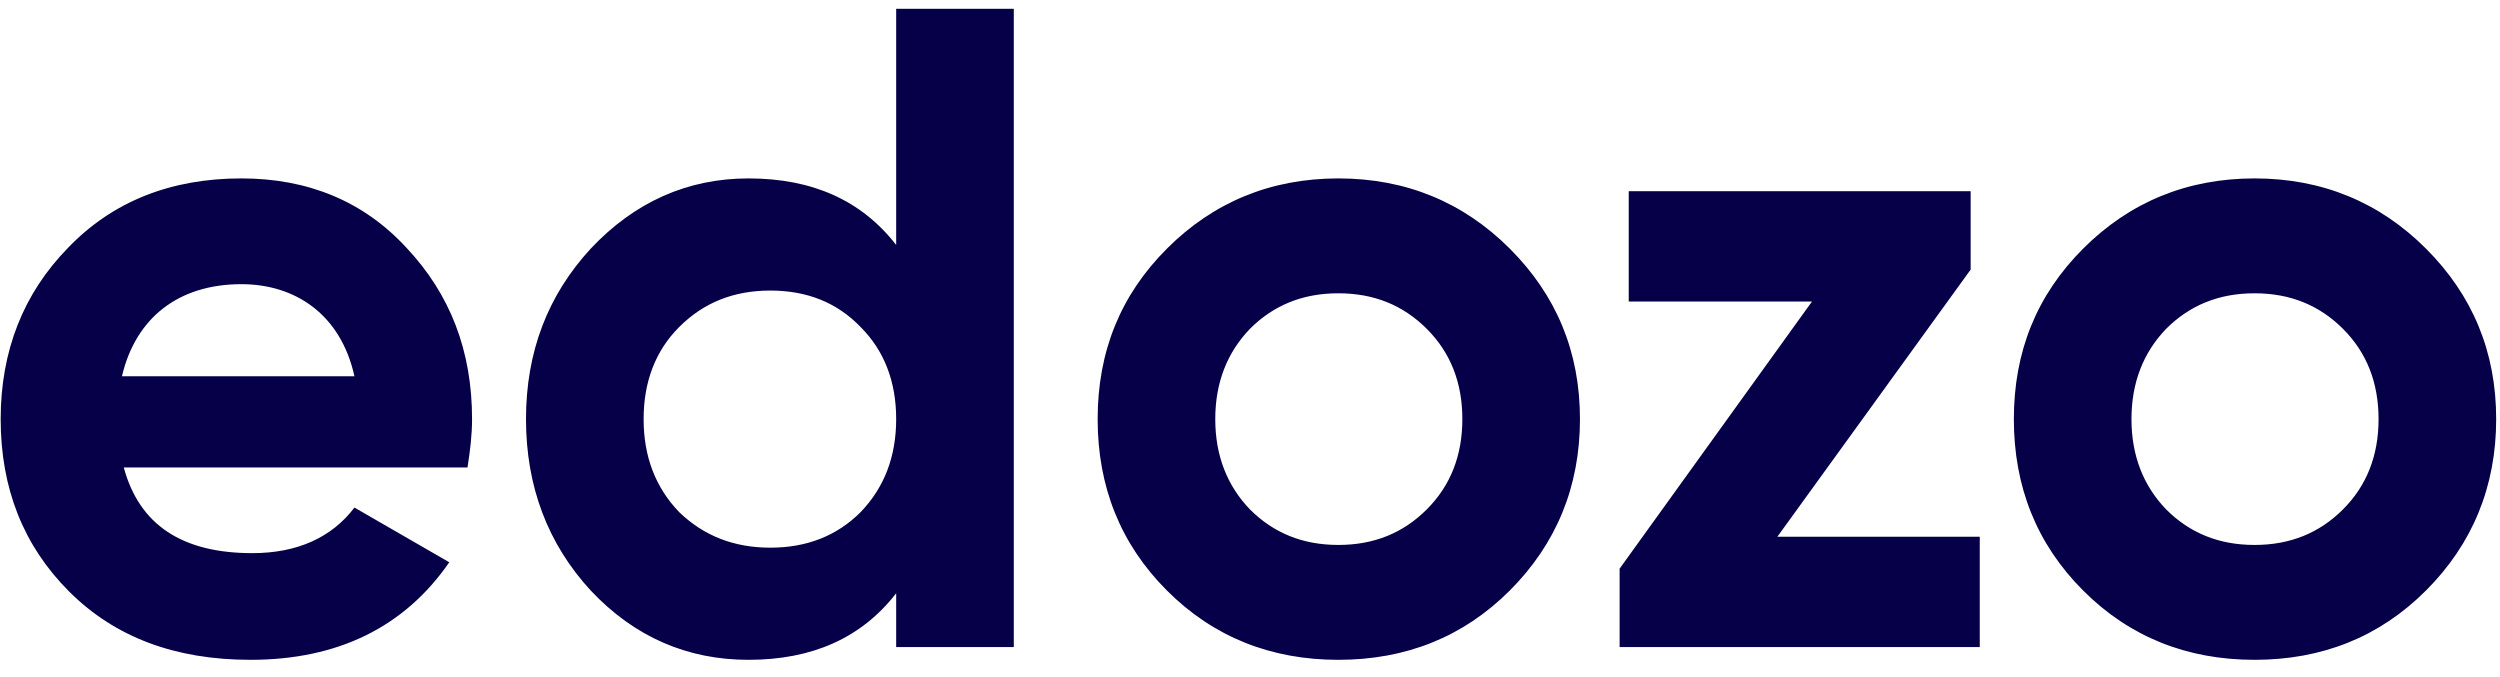
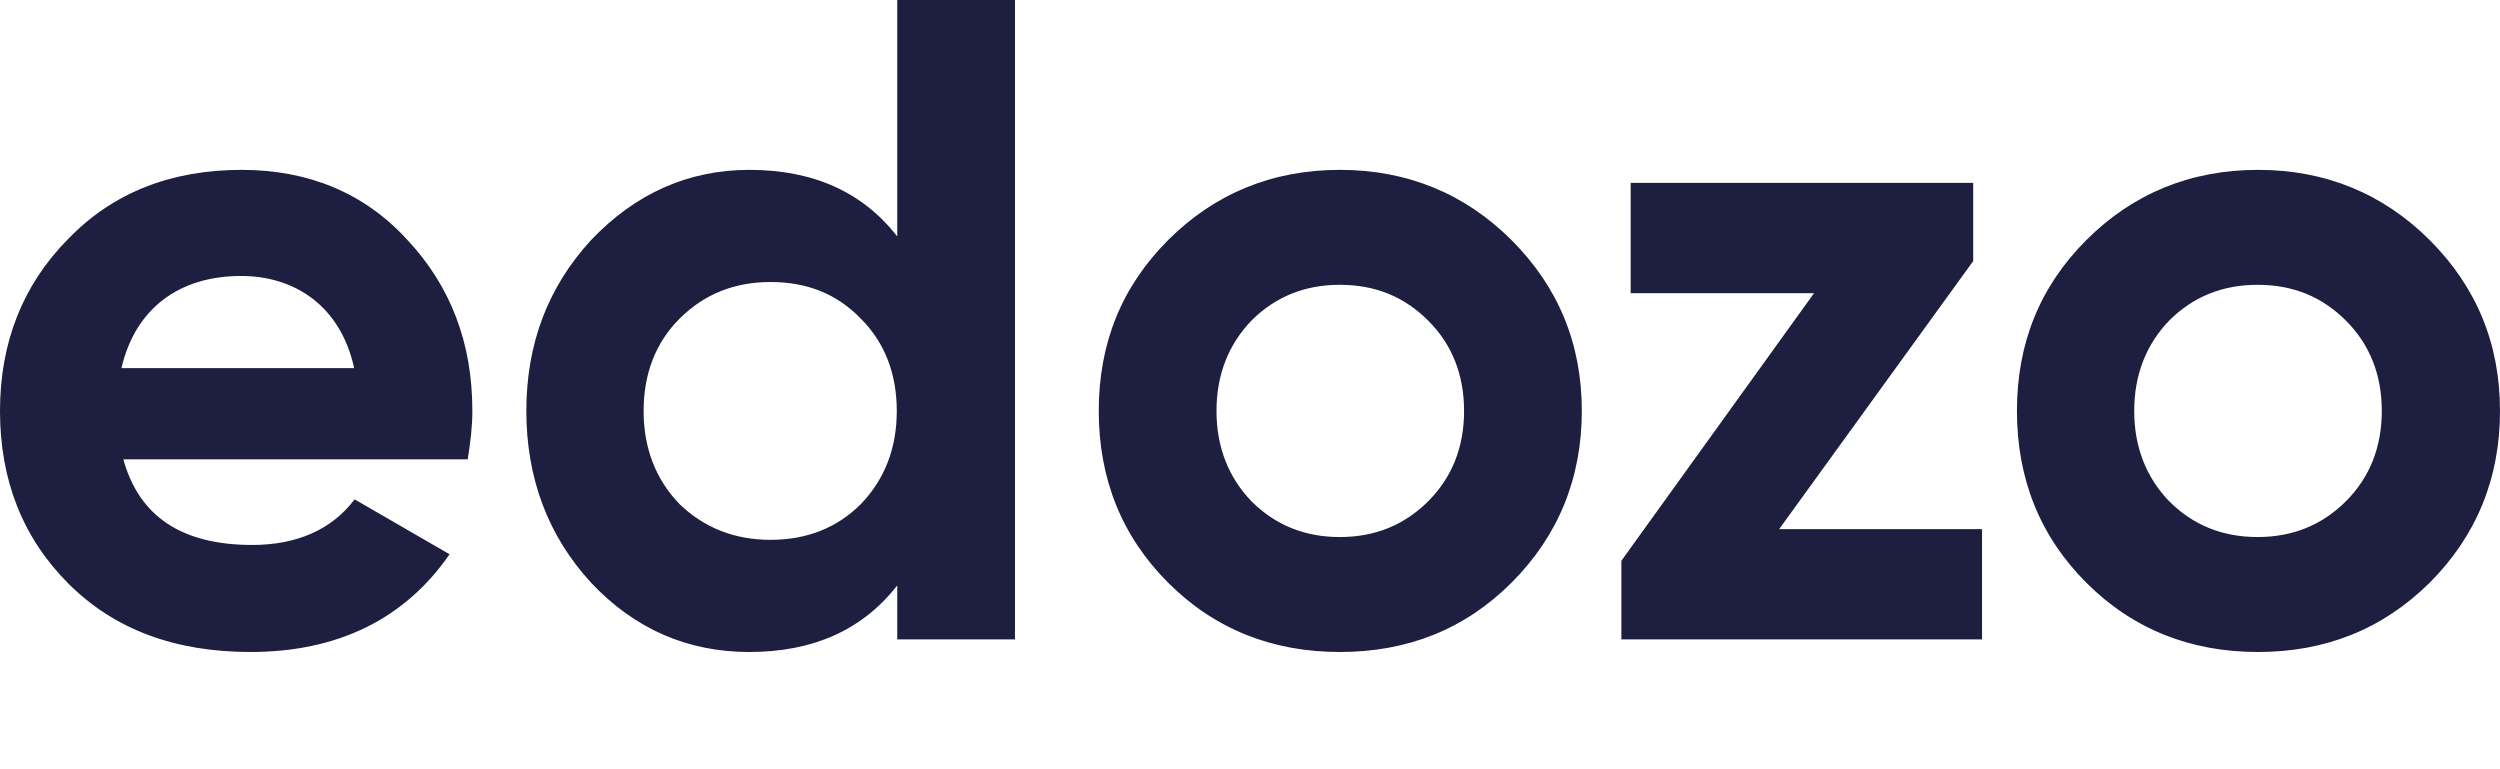
- <svg xmlns="http://www.w3.org/2000/svg" width="85" height="23" viewBox="0 0 85 23" fill="#060048">
-   <path d="M15.895 15.893C15.988 15.304 16.05 14.777 16.05 14.25C16.05 11.925 15.306 10.003 13.818 8.422C12.361 6.841 10.47 6.066 8.207 6.066C5.82 6.066 3.836 6.841 2.317 8.422C0.798 9.972 0.023 11.925 0.023 14.25C0.023 16.606 0.798 18.559 2.348 20.109C3.898 21.659 5.944 22.434 8.517 22.434C11.493 22.434 13.756 21.318 15.275 19.117L12.051 17.257C11.276 18.28 10.098 18.807 8.579 18.807C6.192 18.807 4.735 17.846 4.208 15.893H15.895ZM4.146 12.793C4.611 10.809 6.068 9.662 8.207 9.662C10.036 9.662 11.586 10.685 12.051 12.793H4.146ZM30.47 8.329C29.292 6.81 27.618 6.066 25.448 6.066C23.371 6.066 21.573 6.872 20.085 8.453C18.628 10.034 17.884 11.956 17.884 14.25C17.884 16.544 18.628 18.497 20.085 20.078C21.573 21.659 23.371 22.434 25.448 22.434C27.618 22.434 29.292 21.69 30.47 20.171V22H34.469V0.3H30.47V8.329ZM23.092 17.412C22.286 16.575 21.883 15.521 21.883 14.25C21.883 12.979 22.286 11.925 23.092 11.119C23.929 10.282 24.952 9.879 26.192 9.879C27.432 9.879 28.455 10.282 29.261 11.119C30.067 11.925 30.47 12.979 30.47 14.25C30.47 15.521 30.067 16.575 29.261 17.412C28.455 18.218 27.432 18.621 26.192 18.621C24.952 18.621 23.929 18.218 23.092 17.412ZM51.332 20.078C52.913 18.497 53.719 16.544 53.719 14.25C53.719 11.956 52.913 10.034 51.332 8.453C49.751 6.872 47.798 6.066 45.504 6.066C43.21 6.066 41.257 6.872 39.676 8.453C38.095 10.034 37.32 11.956 37.32 14.25C37.32 16.544 38.095 18.497 39.676 20.078C41.257 21.659 43.21 22.434 45.504 22.434C47.798 22.434 49.751 21.659 51.332 20.078ZM42.497 17.319C41.722 16.513 41.319 15.49 41.319 14.25C41.319 13.01 41.722 11.987 42.497 11.181C43.303 10.375 44.295 9.972 45.504 9.972C46.713 9.972 47.705 10.375 48.511 11.181C49.317 11.987 49.72 13.01 49.72 14.25C49.72 15.49 49.317 16.513 48.511 17.319C47.705 18.125 46.713 18.528 45.504 18.528C44.295 18.528 43.303 18.125 42.497 17.319ZM67.002 9.166V6.5H55.377V10.251H61.608L55.067 19.334V22H67.312V18.249H60.43L67.002 9.166ZM82.483 20.078C84.064 18.497 84.87 16.544 84.87 14.25C84.87 11.956 84.064 10.034 82.483 8.453C80.902 6.872 78.949 6.066 76.655 6.066C74.361 6.066 72.408 6.872 70.827 8.453C69.246 10.034 68.471 11.956 68.471 14.25C68.471 16.544 69.246 18.497 70.827 20.078C72.408 21.659 74.361 22.434 76.655 22.434C78.949 22.434 80.902 21.659 82.483 20.078ZM73.648 17.319C72.873 16.513 72.47 15.49 72.47 14.25C72.47 13.01 72.873 11.987 73.648 11.181C74.454 10.375 75.446 9.972 76.655 9.972C77.864 9.972 78.856 10.375 79.662 11.181C80.468 11.987 80.871 13.01 80.871 14.25C80.871 15.49 80.468 16.513 79.662 17.319C78.856 18.125 77.864 18.528 76.655 18.528C75.446 18.528 74.454 18.125 73.648 17.319Z" />
+ <svg xmlns="http://www.w3.org/2000/svg" viewBox="0 0 53.72 16.52">
+   <path fill="#1d1e40" d="M10.05 9.87c.06-.37.1-.71.1-1.04 0-1.47-.47-2.69-1.41-3.69-.92-1-2.12-1.49-3.55-1.49-1.51 0-2.77.49-3.73 1.49C.49 6.12 0 7.36 0 8.83c0 1.49.49 2.73 1.47 3.71s2.28 1.47 3.91 1.47c1.88 0 3.32-.71 4.28-2.1l-2.04-1.18c-.49.65-1.24.98-2.2.98-1.51 0-2.43-.61-2.77-1.84h7.4zM2.61 7.91c.29-1.26 1.22-1.98 2.57-1.98 1.16 0 2.14.65 2.43 1.98h-5zM19.28 5.08c-.75-.96-1.81-1.43-3.18-1.43-1.31 0-2.45.51-3.4 1.51-.92 1-1.39 2.22-1.39 3.67s.47 2.69 1.39 3.69c.94 1 2.08 1.49 3.4 1.49 1.37 0 2.43-.47 3.18-1.43v1.16h2.53V0h-2.53v5.08zm-4.68 5.75c-.51-.53-.77-1.2-.77-2s.26-1.47.77-1.98c.53-.53 1.18-.79 1.96-.79.79 0 1.43.26 1.94.79.51.51.77 1.18.77 1.98s-.26 1.47-.77 2c-.51.51-1.16.77-1.94.77s-1.43-.26-1.96-.77zM32.48 12.52c1-1 1.51-2.24 1.51-3.69s-.51-2.67-1.51-3.67-2.24-1.51-3.69-1.51c-1.45 0-2.69.51-3.69 1.51s-1.49 2.22-1.49 3.67.49 2.69 1.49 3.69 2.24 1.49 3.69 1.49c1.46 0 2.69-.49 3.69-1.49zm-5.59-1.75c-.49-.51-.75-1.16-.75-1.94s.26-1.43.75-1.94c.51-.51 1.14-.77 1.9-.77.77 0 1.39.26 1.9.77s.77 1.16.77 1.94-.26 1.43-.77 1.94-1.14.77-1.9.77-1.39-.26-1.9-.77zM42.4 5.61V3.93h-7.36V6.3h3.94l-4.14 5.75v1.69h7.75v-2.37h-4.36l4.17-5.76zM52.21 12.52c1-1 1.51-2.24 1.51-3.69s-.51-2.67-1.51-3.67-2.24-1.51-3.69-1.51c-1.45 0-2.69.51-3.69 1.51s-1.49 2.22-1.49 3.67.49 2.69 1.49 3.69 2.24 1.49 3.69 1.49c1.45 0 2.68-.49 3.69-1.49zm-5.6-1.75c-.49-.51-.75-1.16-.75-1.94s.26-1.43.75-1.94c.51-.51 1.14-.77 1.9-.77.77 0 1.39.26 1.9.77s.77 1.16.77 1.94-.26 1.43-.77 1.94-1.14.77-1.9.77-1.39-.26-1.9-.77z" />
</svg>
